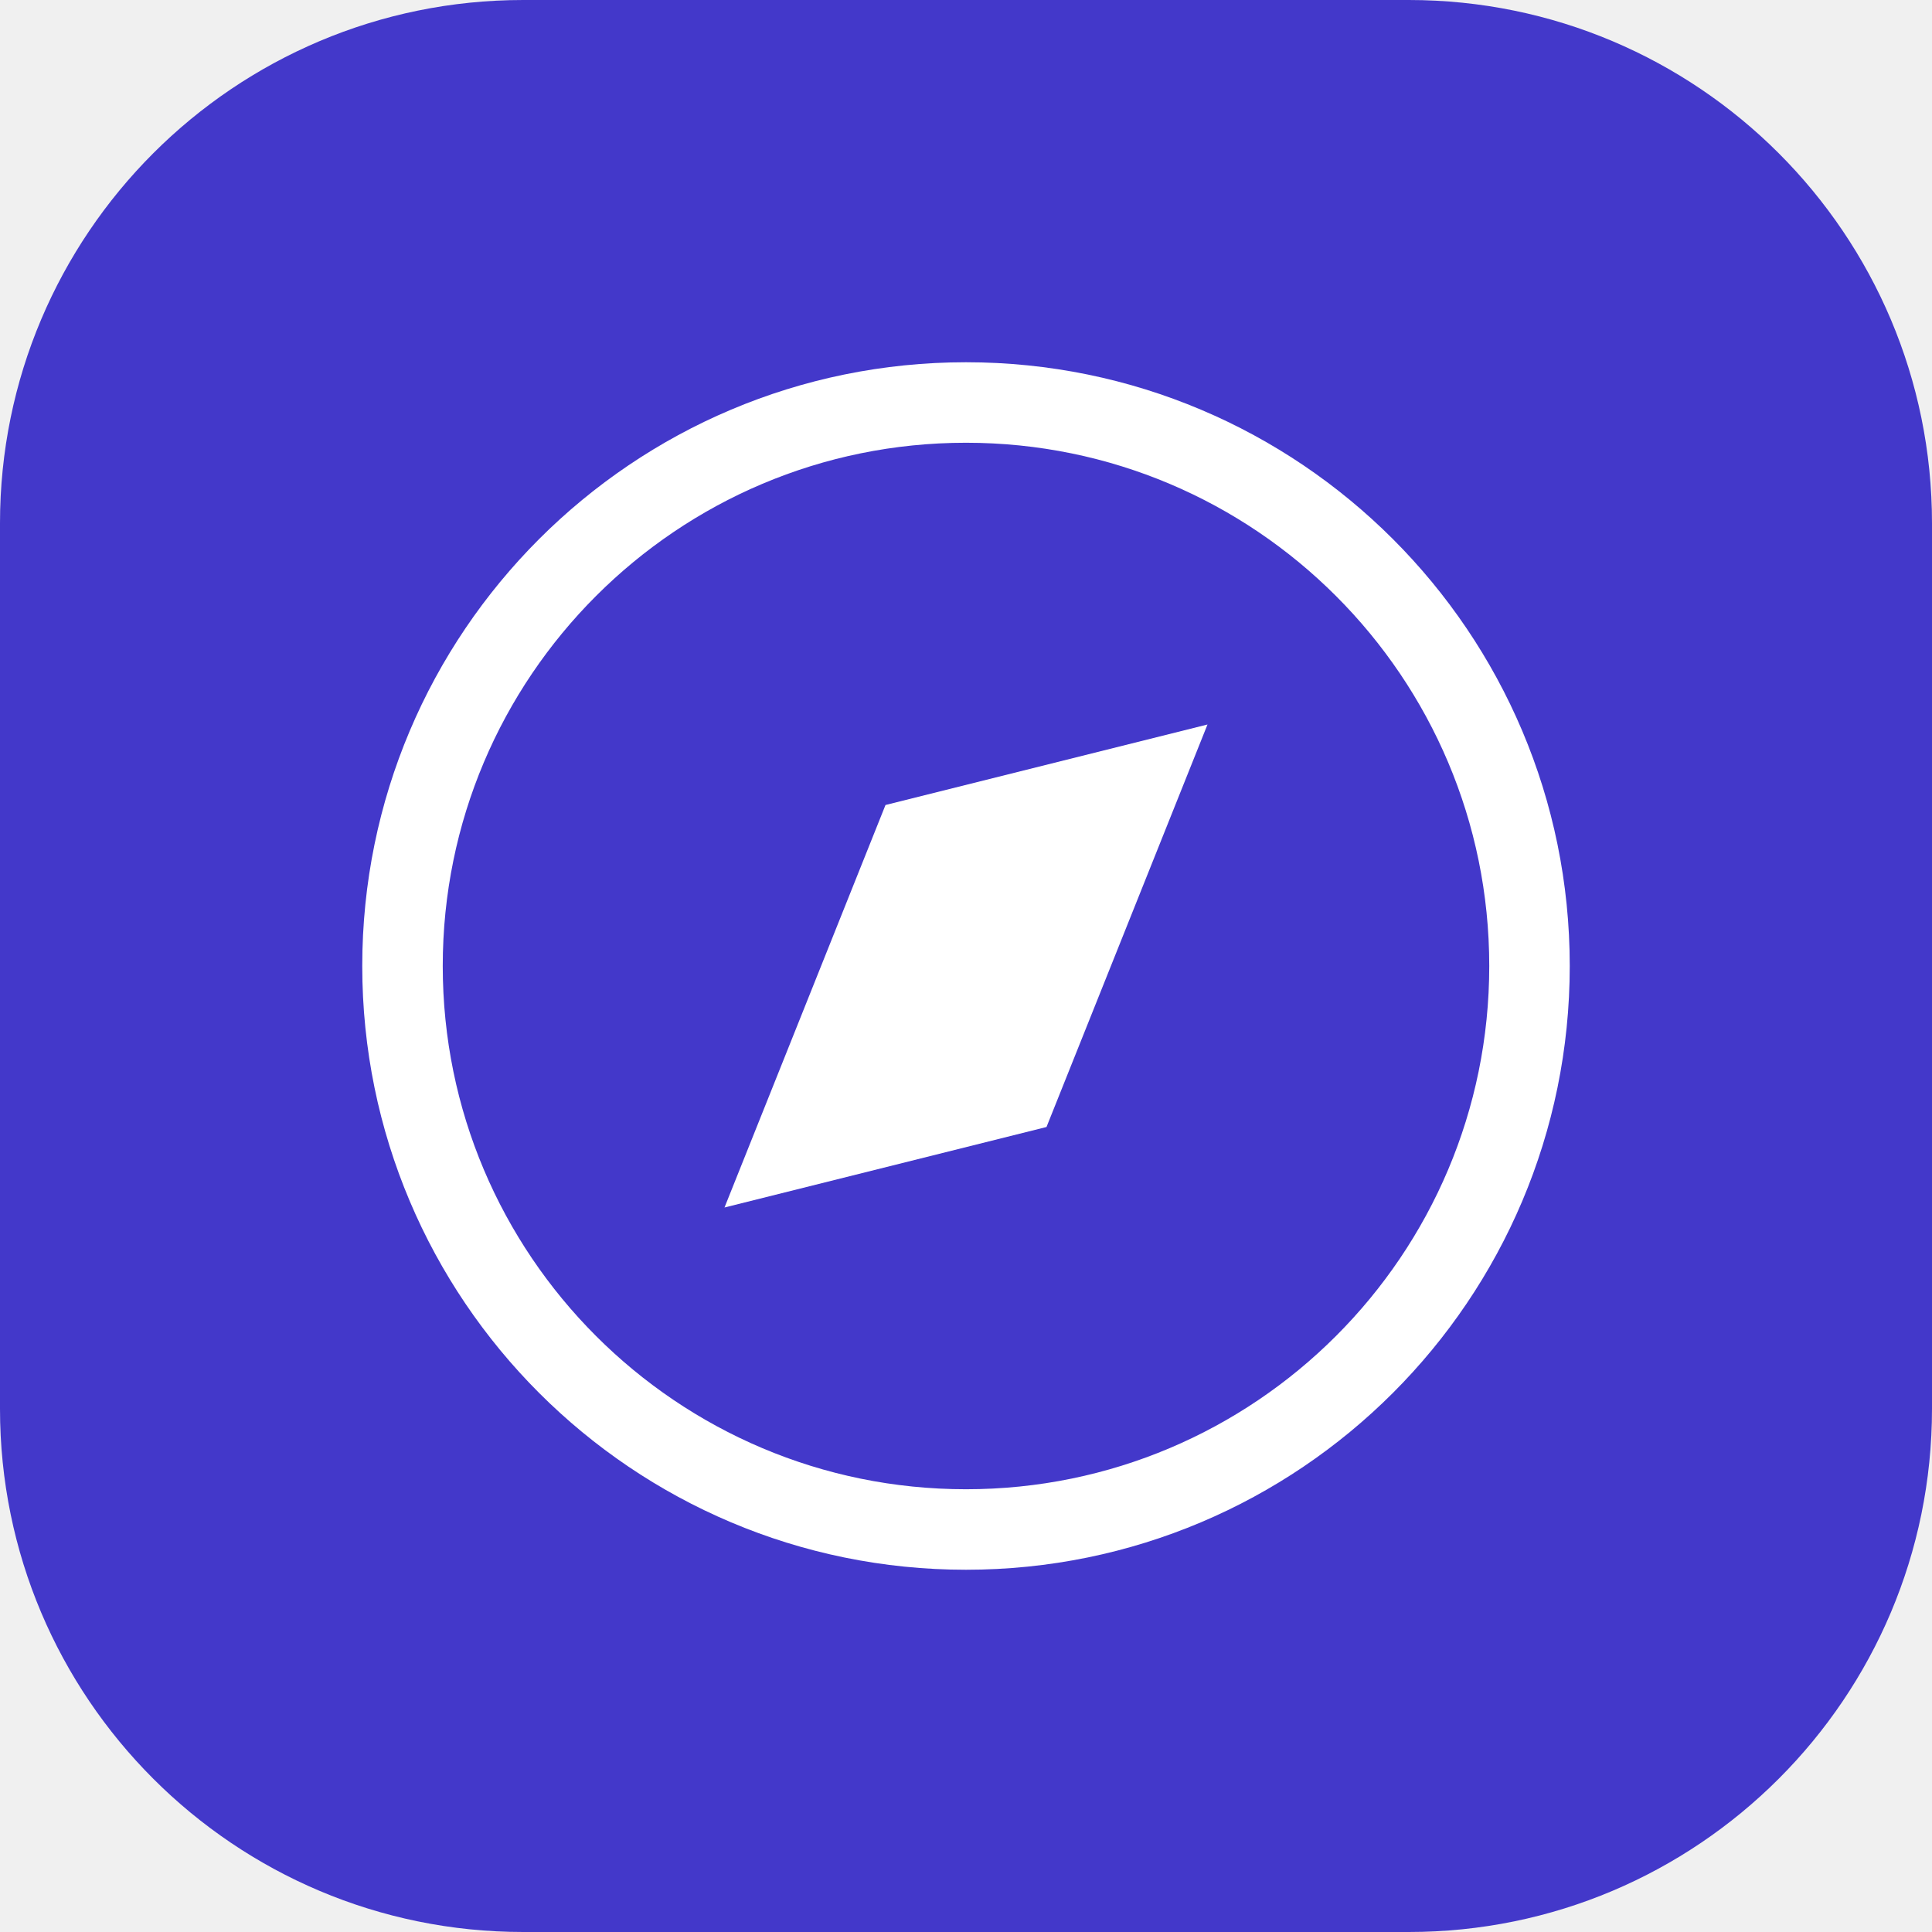
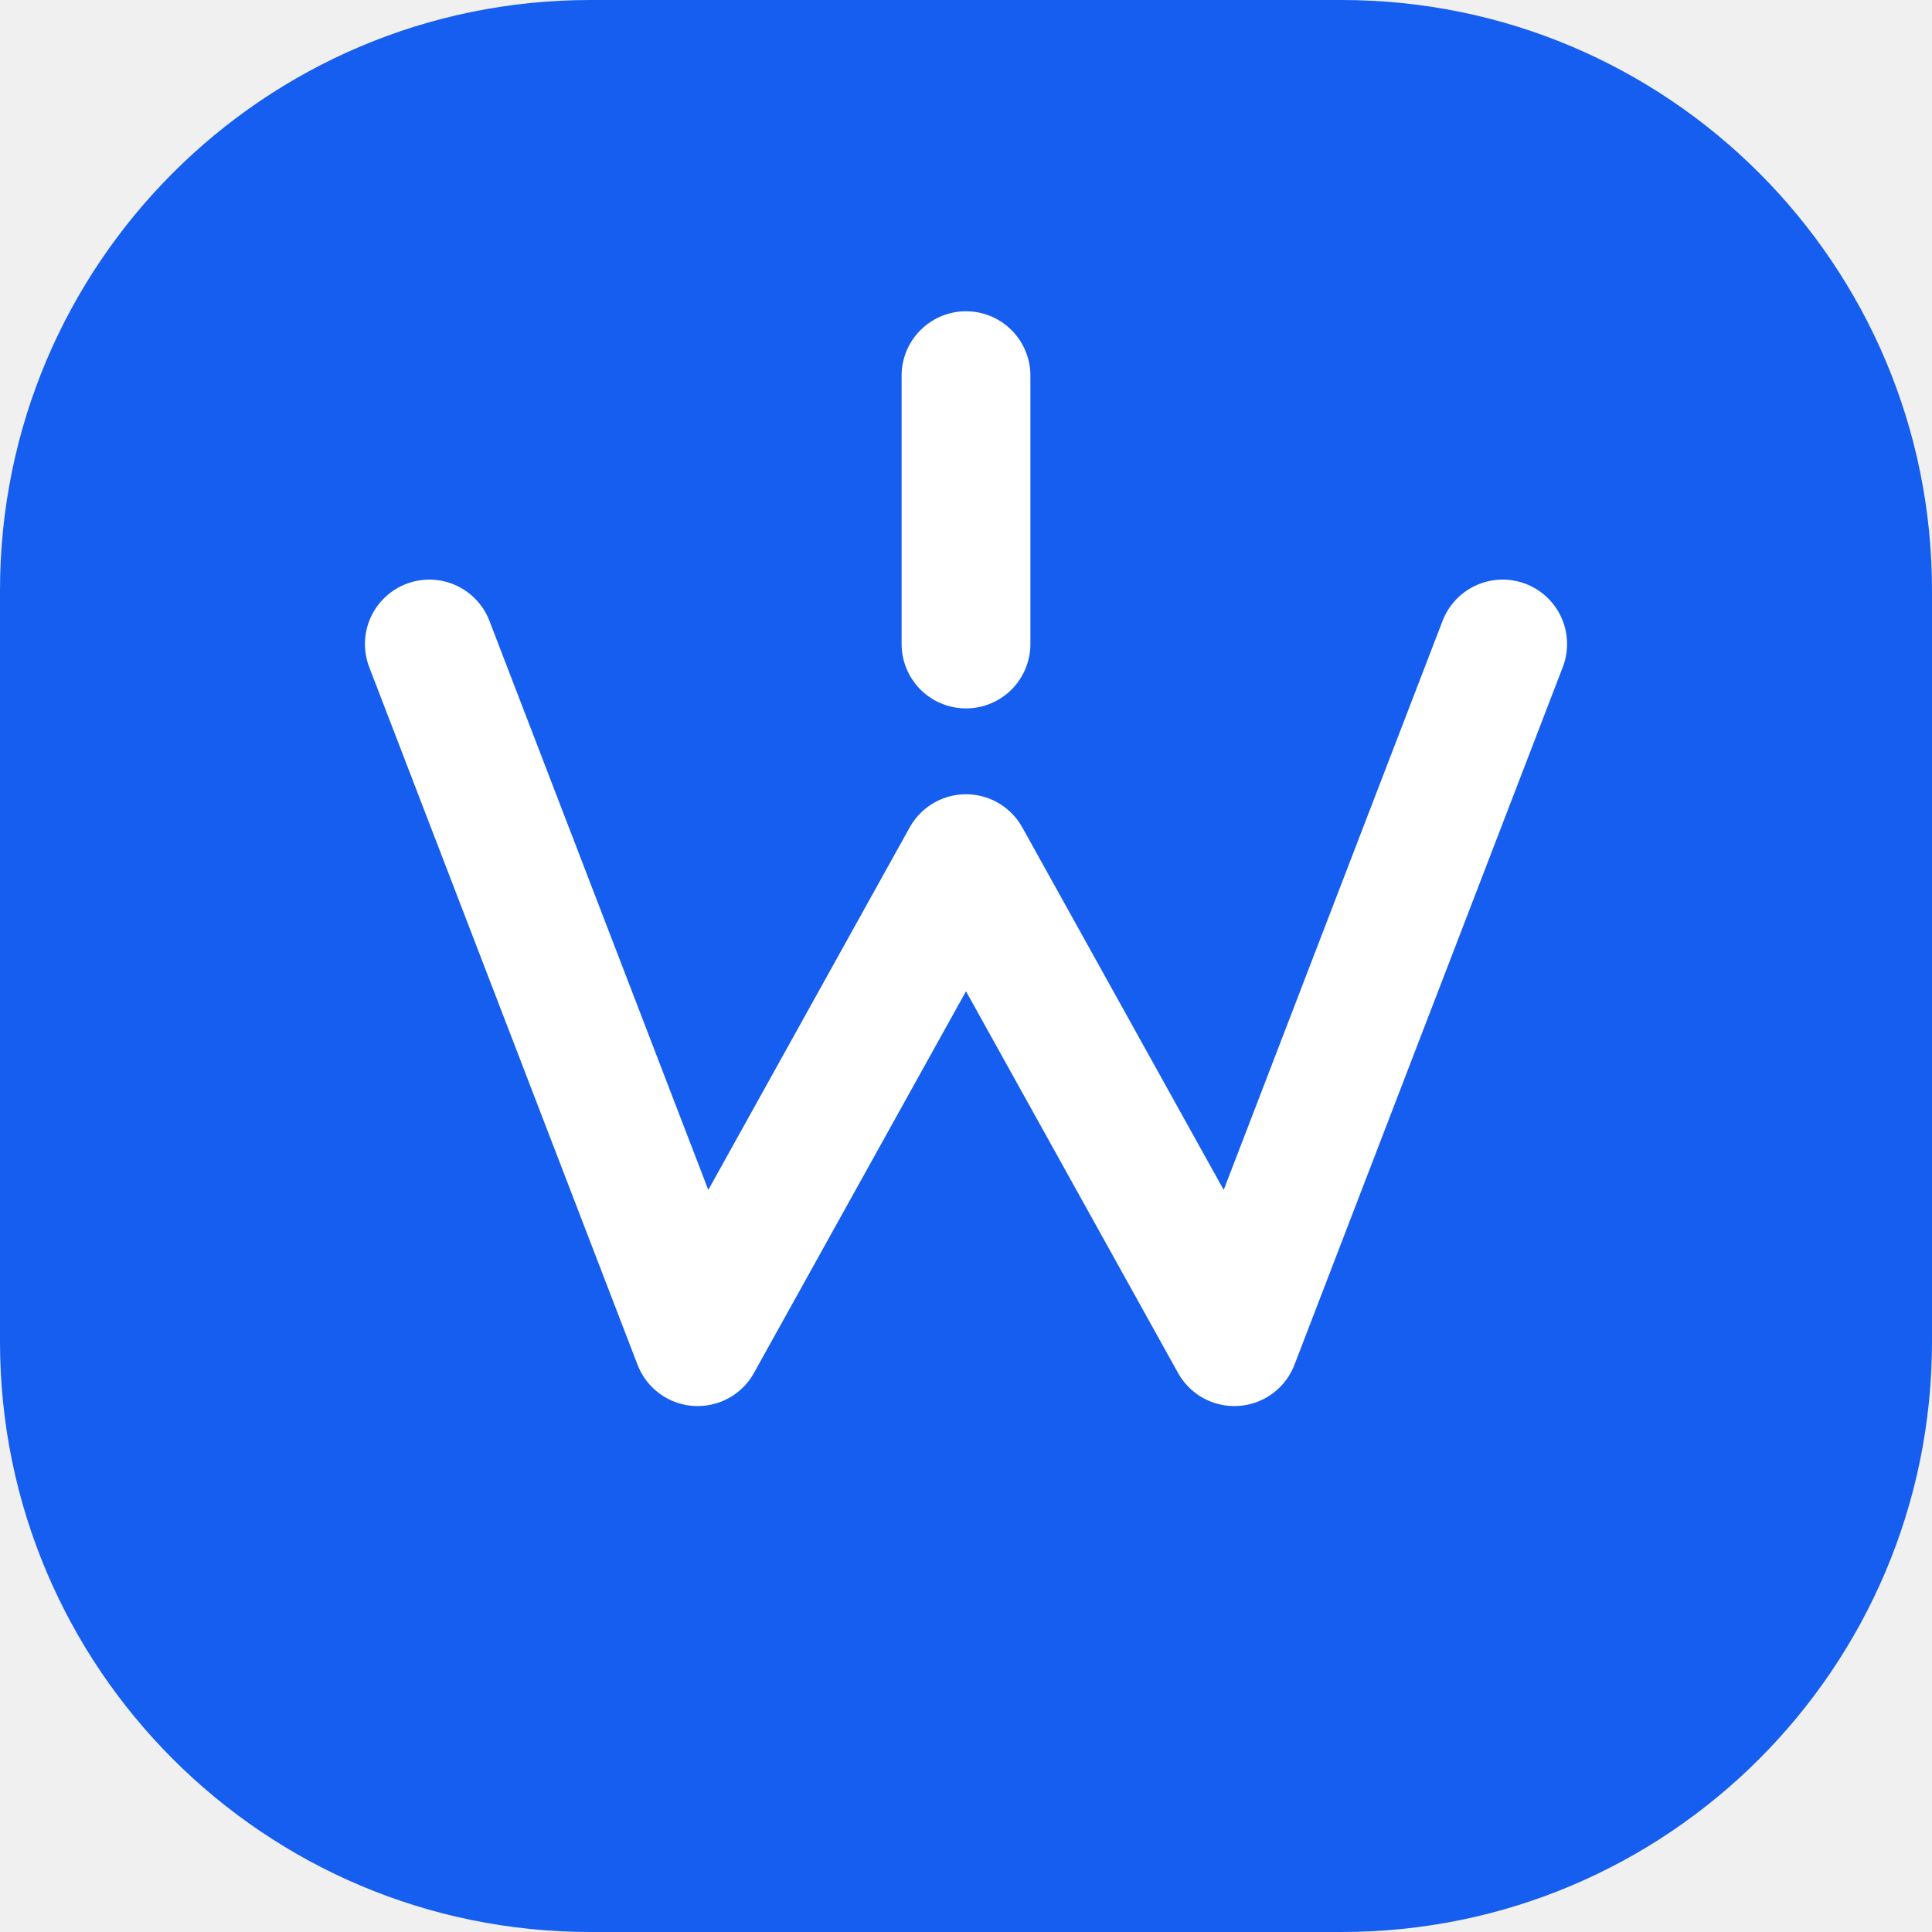
- <svg xmlns="http://www.w3.org/2000/svg" viewBox="0 0 48 48">
-   <rect width="48" height="48" rx="13" fill="#4338ca" />
-   <circle cx="24" cy="24" r="14" fill="none" stroke="white" stroke-width="2" />
-   <path d="m30 18-4 10-8 2 4-10Z" fill="white" />
+ <svg xmlns="http://www.w3.org/2000/svg" viewBox="0 0 36 36">
+   <rect width="36" height="36" rx="11" fill="#155eef" />
+   <path d="M8 12l5 13 5-9 5 9 5-13M18 7v5" fill="none" stroke="white" stroke-width="2.4" stroke-linecap="round" stroke-linejoin="round" />
</svg>
